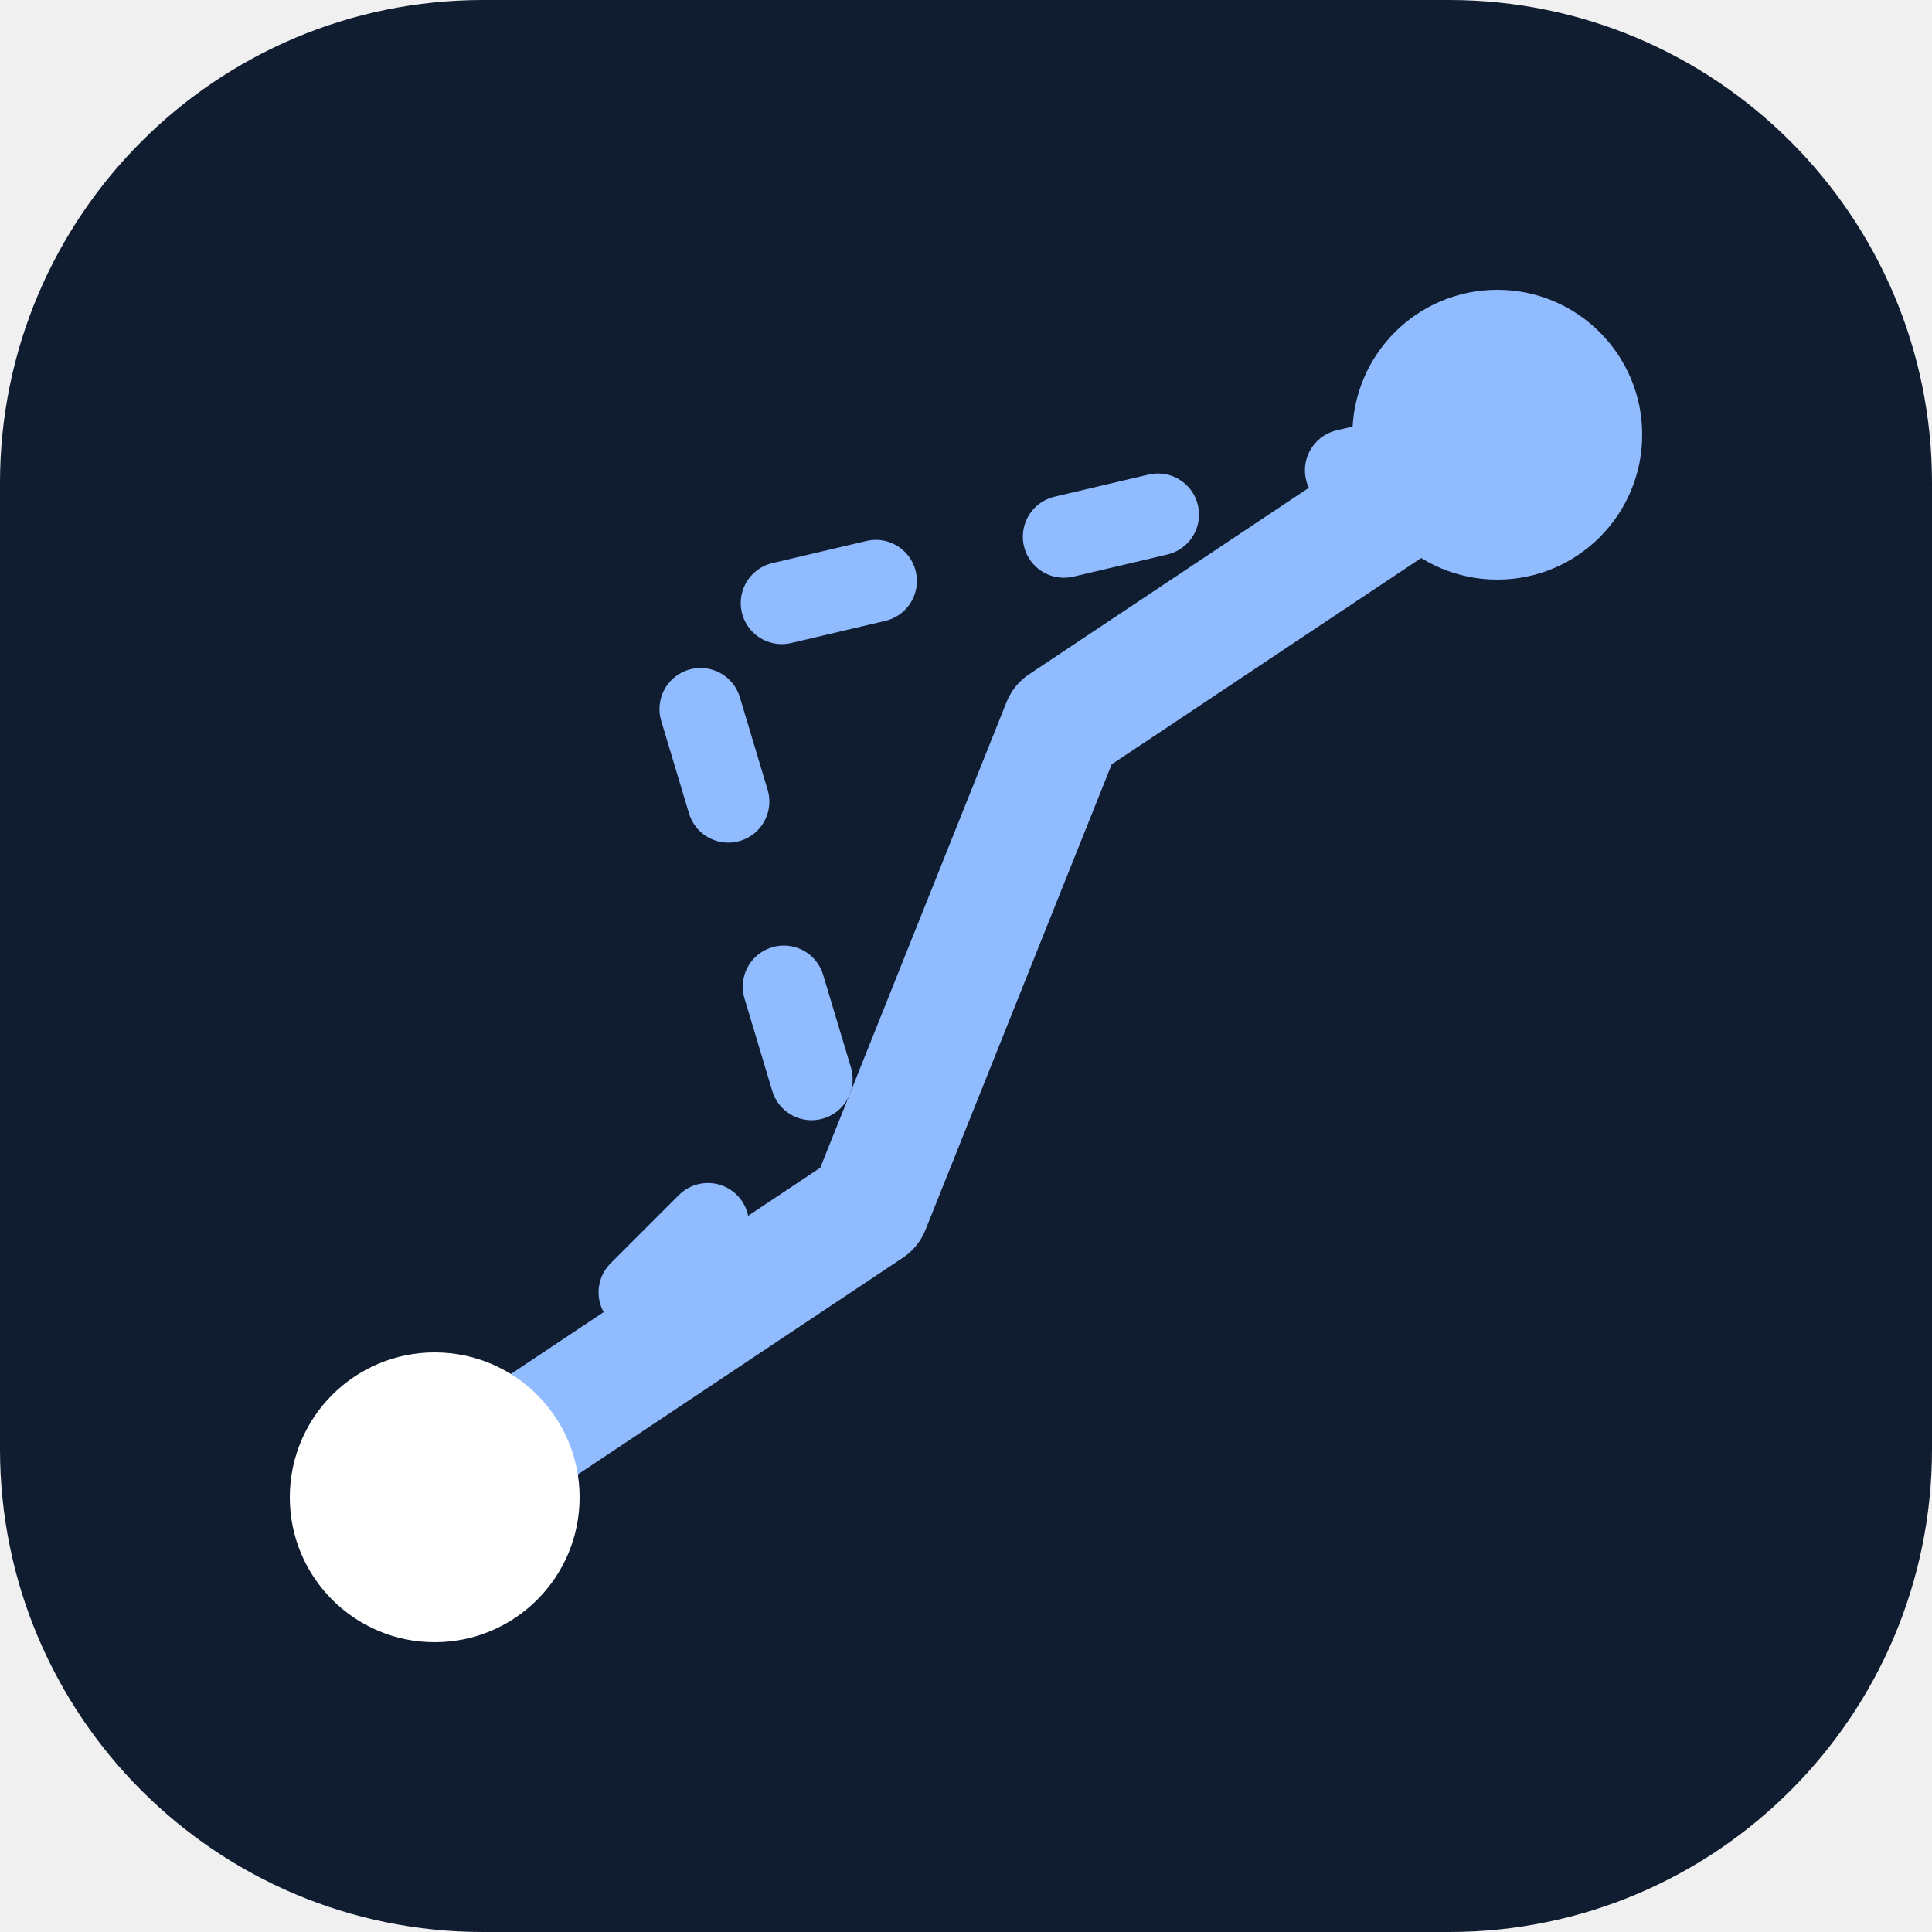
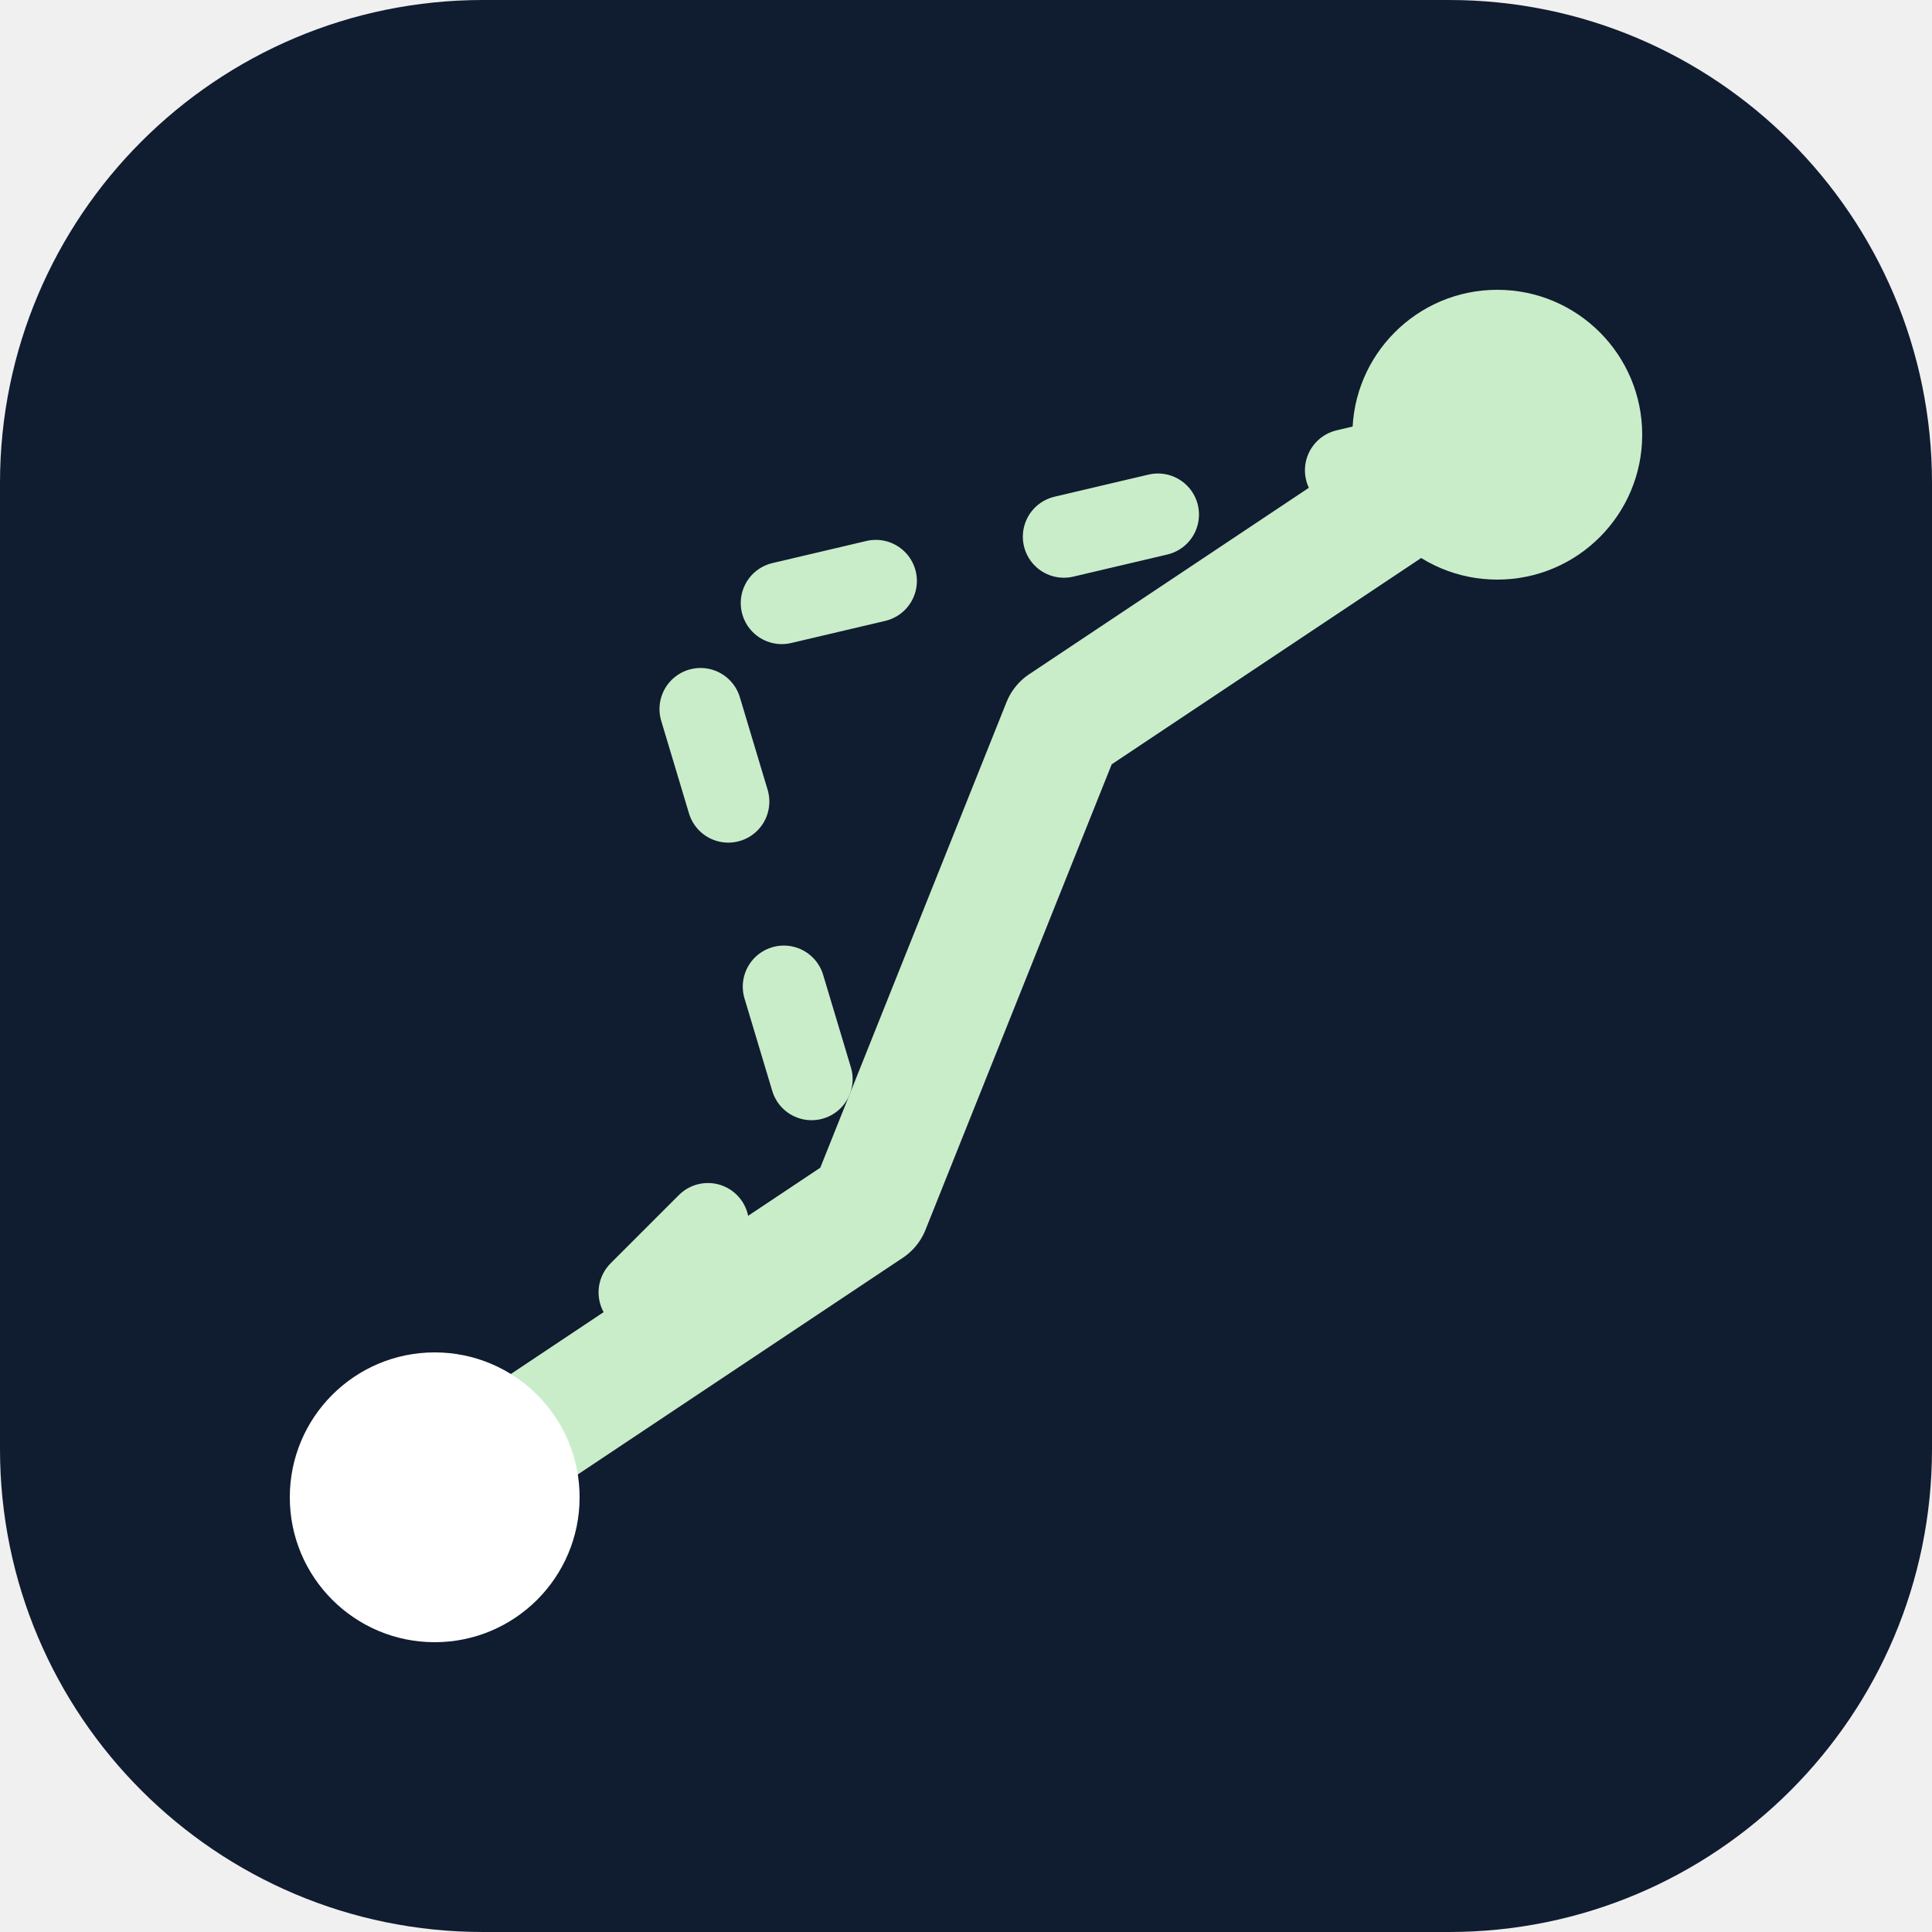
<svg xmlns="http://www.w3.org/2000/svg" viewBox="0 0 40 40">
  <rect width="40" height="40" rx="10" fill="#101c30" />
-   <path d="m9 31 8-8-3-10 17-4" fill="none" stroke="#91bbff" stroke-width="1.7" stroke-linecap="round" stroke-dasharray="2 4" />
-   <path d="m9 31 9-6 4-10 9-6" fill="none" stroke="#91bbff" stroke-width="2.5" stroke-linecap="round" stroke-linejoin="round" />
+   <path d="m9 31 8-8-3-10 17-4" fill="none" stroke="#c9edc9" stroke-width="1.7" stroke-linecap="round" stroke-dasharray="2 4" />
+   <path d="m9 31 9-6 4-10 9-6" fill="none" stroke="#c9edc9" stroke-width="2.5" stroke-linecap="round" stroke-linejoin="round" />
  <circle cx="9" cy="31" r="3" fill="#fff" />
-   <circle cx="31" cy="9" r="3" fill="#91bbff" />
+   <circle cx="31" cy="9" r="3" fill="#c9edc9" />
</svg>
